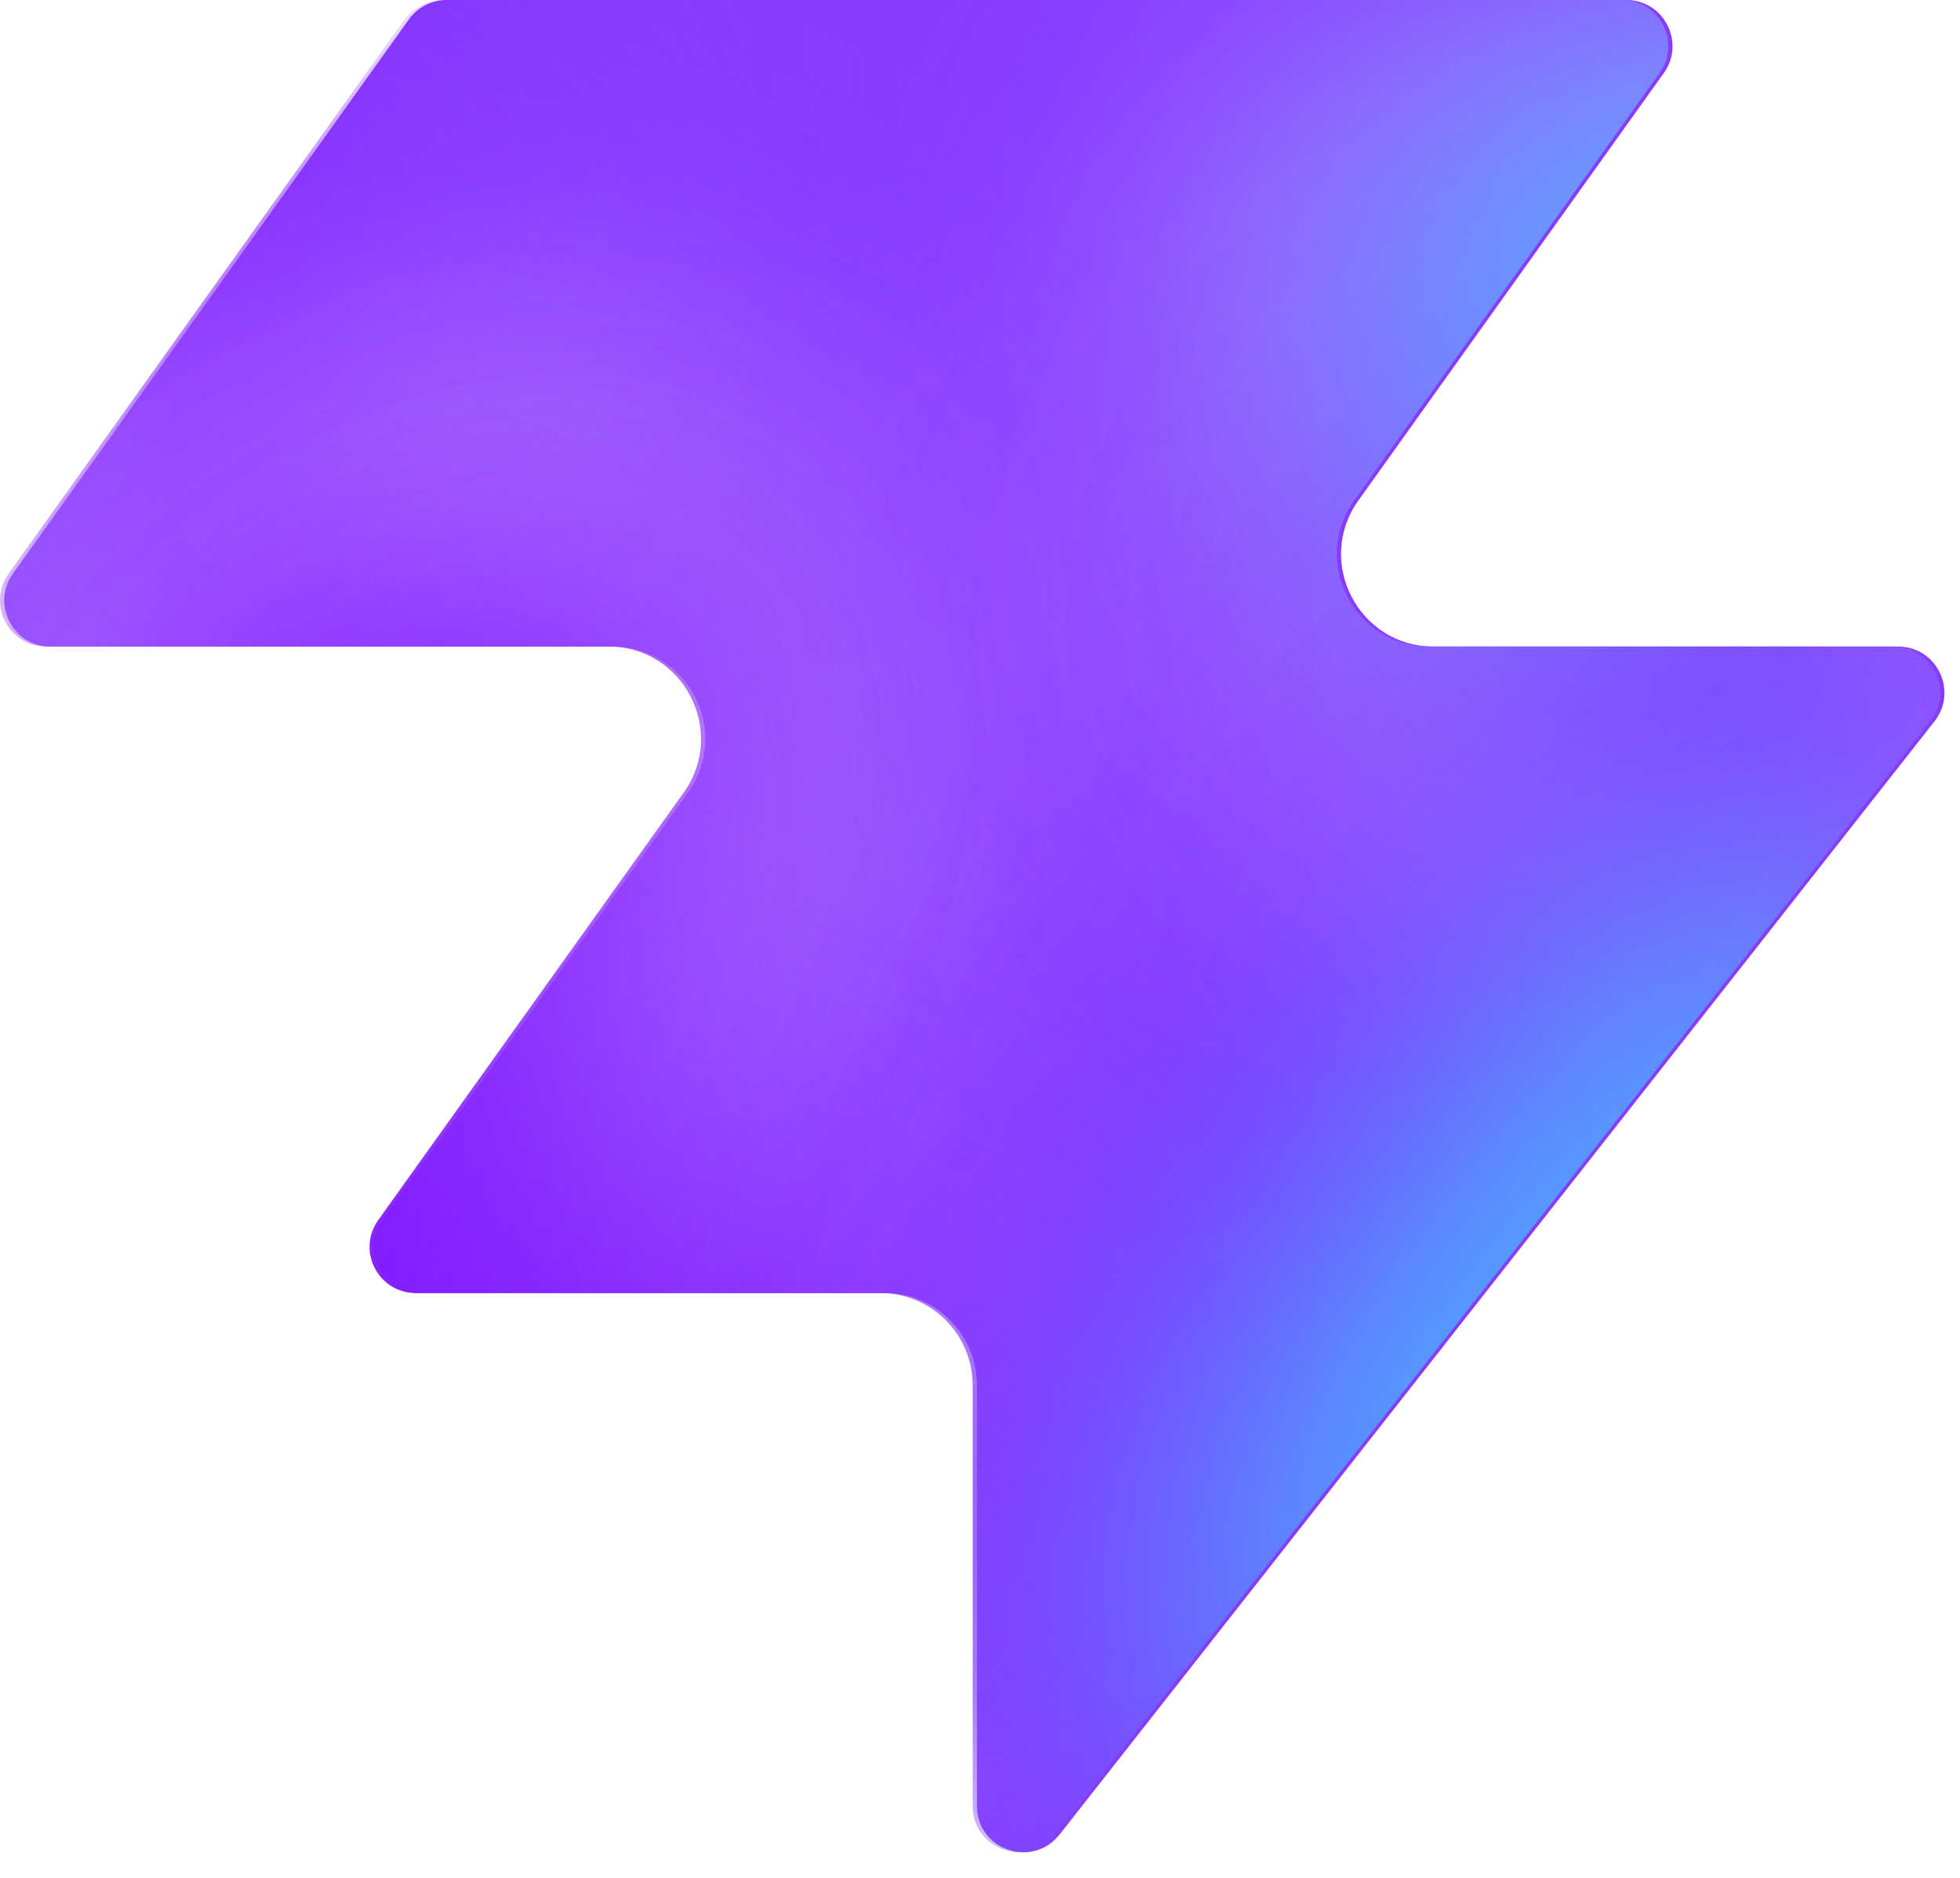
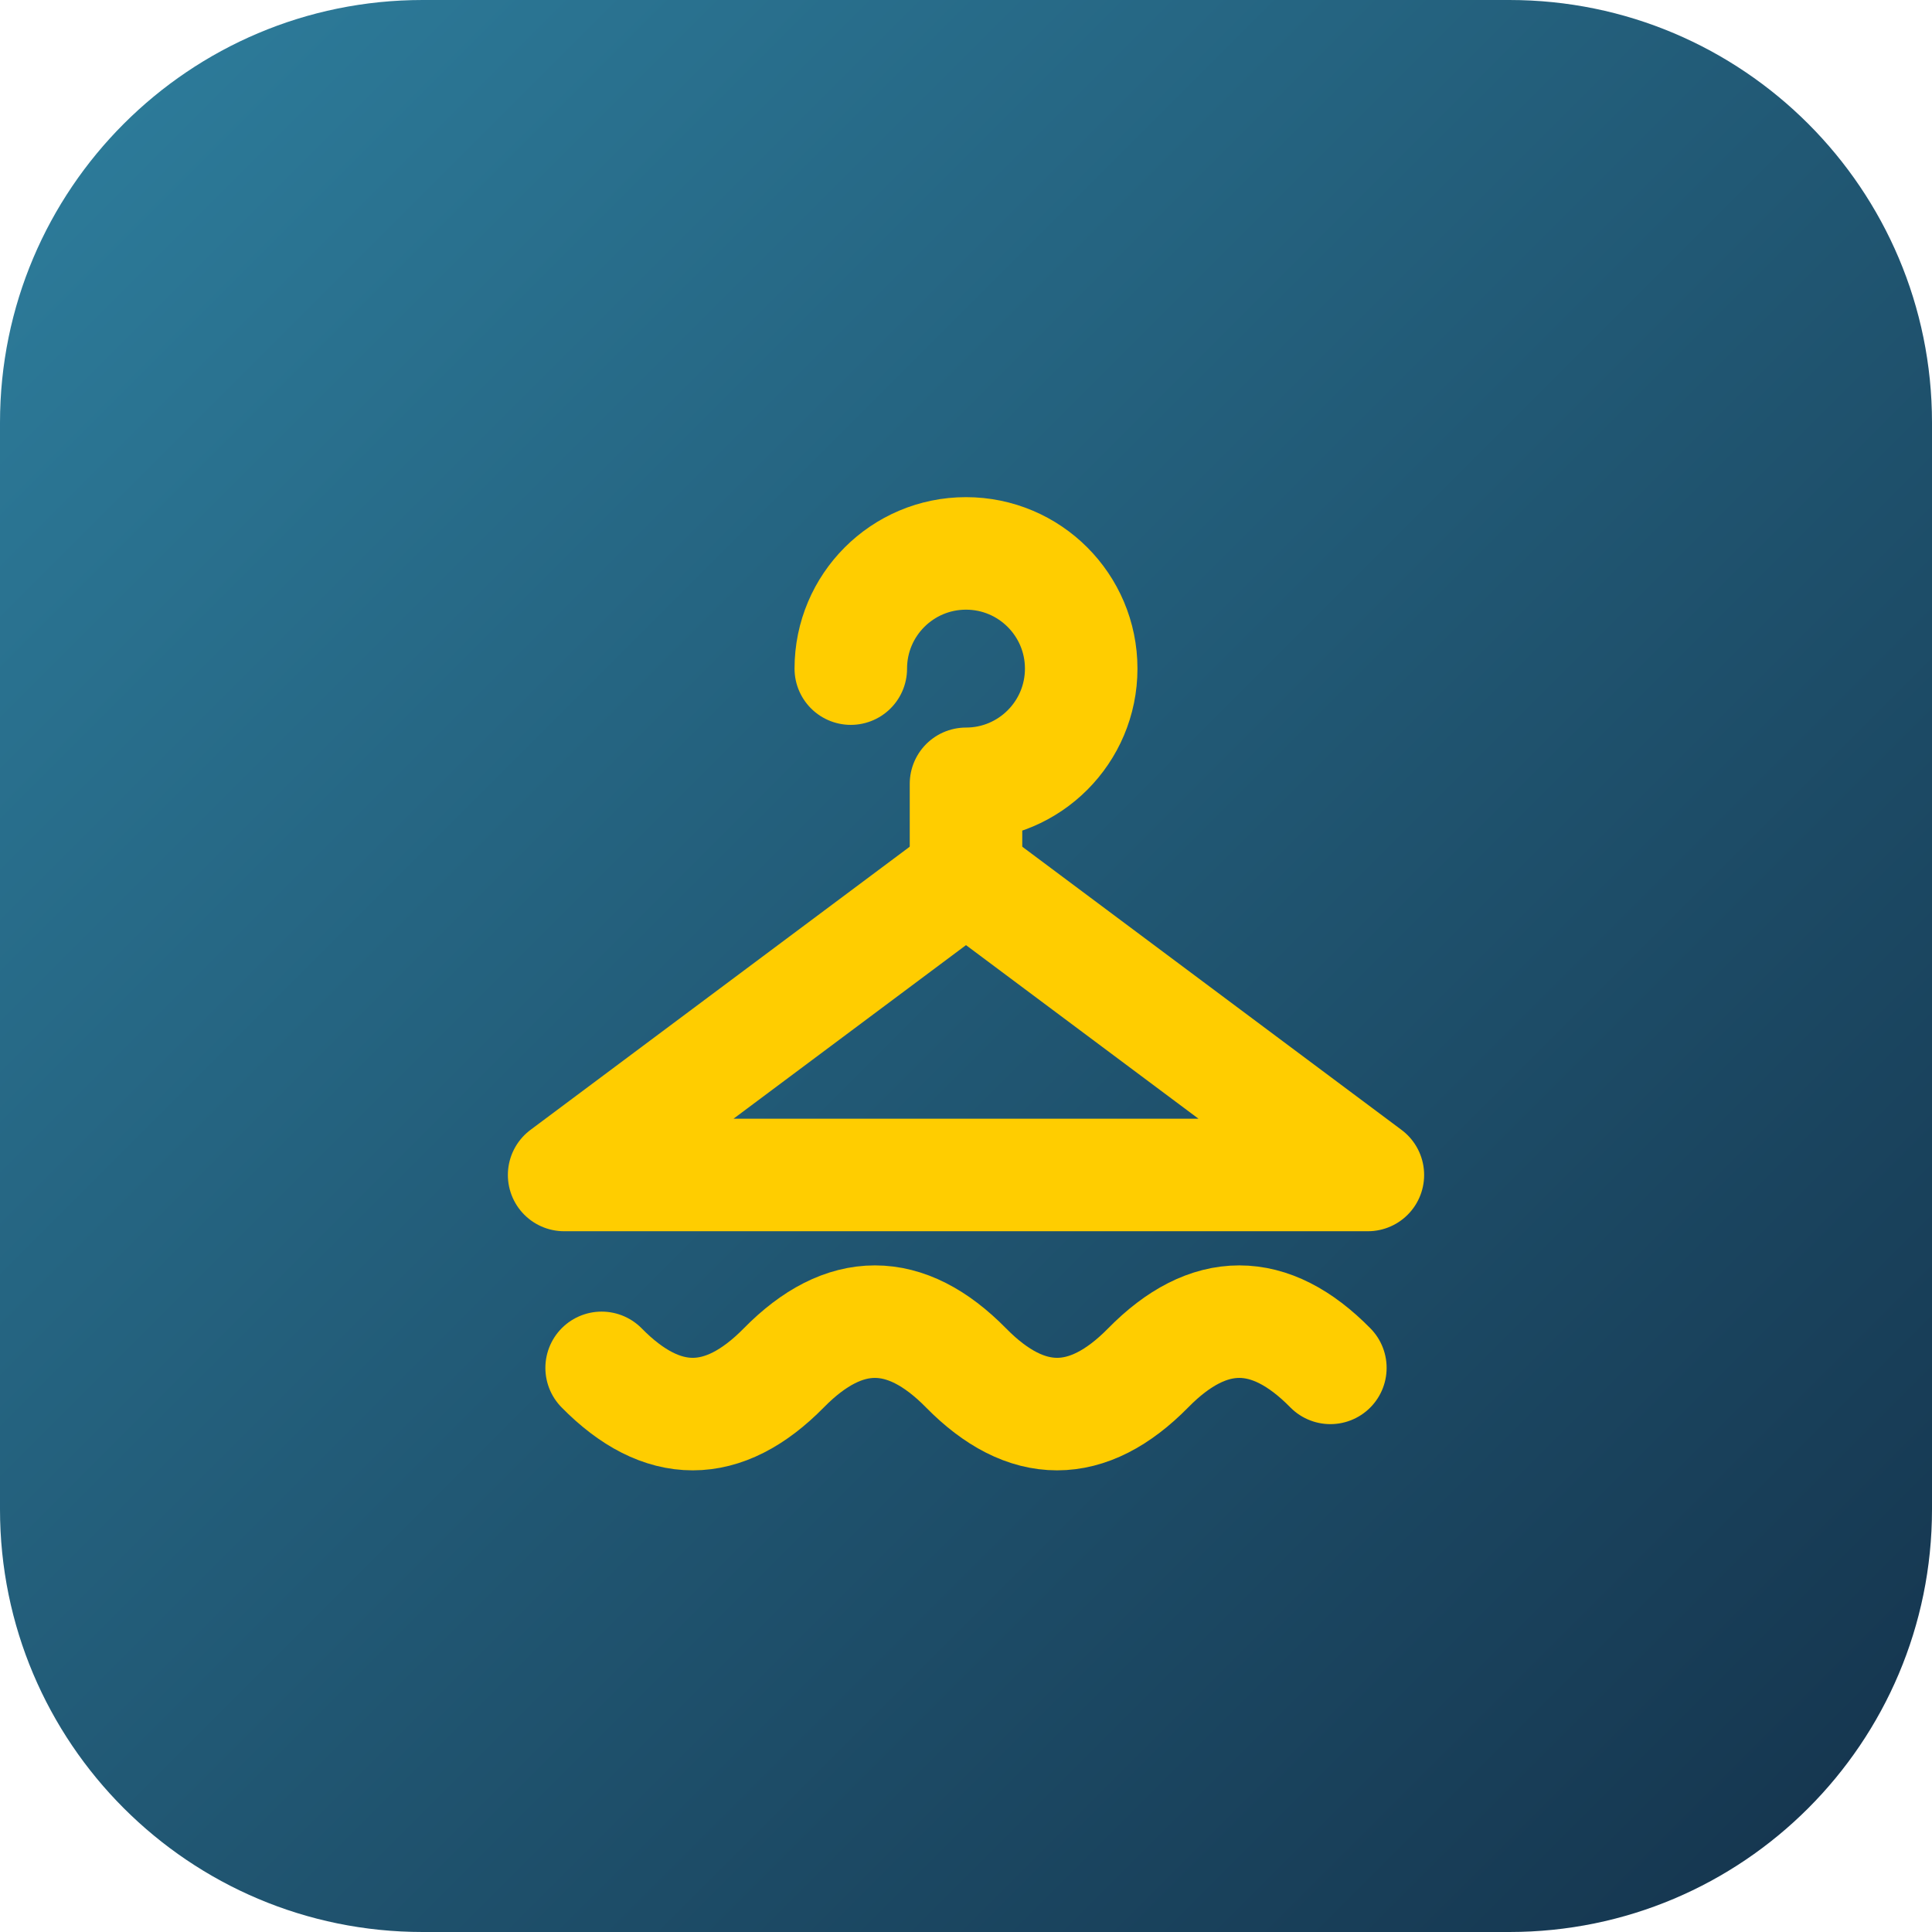
- <svg xmlns="http://www.w3.org/2000/svg" width="48" height="46" fill="none" viewBox="0 0 48 46">
-   <path fill="#863bff" d="M25.946 44.938c-.664.845-2.021.375-2.021-.698V33.937a2.26 2.26 0 0 0-2.262-2.262H10.287c-.92 0-1.456-1.04-.92-1.788l7.48-10.471c1.07-1.497 0-3.578-1.842-3.578H1.237c-.92 0-1.456-1.04-.92-1.788L10.013.474c.214-.297.556-.474.92-.474h28.894c.92 0 1.456 1.04.92 1.788l-7.48 10.471c-1.07 1.498 0 3.579 1.842 3.579h11.377c.943 0 1.473 1.088.89 1.83L25.947 44.94z" style="fill:#863bff;fill:color(display-p3 .525 .23 1);fill-opacity:1" />
-   <mask id="a" width="48" height="46" x="0" y="0" maskUnits="userSpaceOnUse" style="mask-type:alpha">
-     <path fill="#000" d="M25.842 44.938c-.664.844-2.021.375-2.021-.698V33.937a2.26 2.26 0 0 0-2.262-2.262H10.183c-.92 0-1.456-1.04-.92-1.788l7.48-10.471c1.07-1.498 0-3.579-1.842-3.579H1.133c-.92 0-1.456-1.04-.92-1.787L9.91.473c.214-.297.556-.474.92-.474h28.894c.92 0 1.456 1.04.92 1.788l-7.48 10.471c-1.07 1.498 0 3.578 1.842 3.578h11.377c.943 0 1.473 1.088.89 1.832L25.843 44.94z" style="fill:#000;fill-opacity:1" />
-   </mask>
-   <g mask="url(#a)">
-     <g filter="url(#b)">
-       <ellipse cx="5.508" cy="14.704" fill="#ede6ff" rx="5.508" ry="14.704" style="fill:#ede6ff;fill:color(display-p3 .927 .903 1);fill-opacity:1" transform="matrix(.00324 1 1 -.00324 -4.47 31.516)" />
-     </g>
-     <g filter="url(#c)">
-       <ellipse cx="10.399" cy="29.851" fill="#ede6ff" rx="10.399" ry="29.851" style="fill:#ede6ff;fill:color(display-p3 .927 .903 1);fill-opacity:1" transform="matrix(.00324 1 1 -.00324 -39.328 7.883)" />
-     </g>
-     <g filter="url(#d)">
-       <ellipse cx="5.508" cy="30.487" fill="#7e14ff" rx="5.508" ry="30.487" style="fill:#7e14ff;fill:color(display-p3 .492 .077 1);fill-opacity:1" transform="rotate(89.814 -25.913 -14.639)scale(1 -1)" />
-     </g>
-     <g filter="url(#e)">
-       <ellipse cx="5.508" cy="30.599" fill="#7e14ff" rx="5.508" ry="30.599" style="fill:#7e14ff;fill:color(display-p3 .492 .077 1);fill-opacity:1" transform="rotate(89.814 -32.644 -3.334)scale(1 -1)" />
-     </g>
-     <g filter="url(#f)">
-       <ellipse cx="5.508" cy="30.599" fill="#7e14ff" rx="5.508" ry="30.599" style="fill:#7e14ff;fill:color(display-p3 .492 .077 1);fill-opacity:1" transform="matrix(.00324 1 1 -.00324 -34.34 30.47)" />
-     </g>
-     <g filter="url(#g)">
-       <ellipse cx="14.072" cy="22.078" fill="#ede6ff" rx="14.072" ry="22.078" style="fill:#ede6ff;fill:color(display-p3 .927 .903 1);fill-opacity:1" transform="rotate(93.35 24.506 48.493)scale(-1 1)" />
-     </g>
-     <g filter="url(#h)">
-       <ellipse cx="3.47" cy="21.501" fill="#7e14ff" rx="3.47" ry="21.501" style="fill:#7e14ff;fill:color(display-p3 .492 .077 1);fill-opacity:1" transform="rotate(89.009 28.708 47.59)scale(-1 1)" />
-     </g>
-     <g filter="url(#i)">
-       <ellipse cx="3.47" cy="21.501" fill="#7e14ff" rx="3.47" ry="21.501" style="fill:#7e14ff;fill:color(display-p3 .492 .077 1);fill-opacity:1" transform="rotate(89.009 28.708 47.59)scale(-1 1)" />
-     </g>
-     <g filter="url(#j)">
-       <ellipse cx=".387" cy="8.972" fill="#7e14ff" rx="4.407" ry="29.108" style="fill:#7e14ff;fill:color(display-p3 .492 .077 1);fill-opacity:1" transform="rotate(39.51 .387 8.972)" />
-     </g>
-     <g filter="url(#k)">
-       <ellipse cx="47.523" cy="-6.092" fill="#7e14ff" rx="4.407" ry="29.108" style="fill:#7e14ff;fill:color(display-p3 .492 .077 1);fill-opacity:1" transform="rotate(37.892 47.523 -6.092)" />
-     </g>
-     <g filter="url(#l)">
-       <ellipse cx="41.412" cy="6.333" fill="#47bfff" rx="5.971" ry="9.665" style="fill:#47bfff;fill:color(display-p3 .28 .748 1);fill-opacity:1" transform="rotate(37.892 41.412 6.333)" />
-     </g>
-     <g filter="url(#m)">
-       <ellipse cx="-1.879" cy="38.332" fill="#7e14ff" rx="4.407" ry="29.108" style="fill:#7e14ff;fill:color(display-p3 .492 .077 1);fill-opacity:1" transform="rotate(37.892 -1.88 38.332)" />
-     </g>
-     <g filter="url(#n)">
-       <ellipse cx="-1.879" cy="38.332" fill="#7e14ff" rx="4.407" ry="29.108" style="fill:#7e14ff;fill:color(display-p3 .492 .077 1);fill-opacity:1" transform="rotate(37.892 -1.88 38.332)" />
-     </g>
-     <g filter="url(#o)">
-       <ellipse cx="35.651" cy="29.907" fill="#7e14ff" rx="4.407" ry="29.108" style="fill:#7e14ff;fill:color(display-p3 .492 .077 1);fill-opacity:1" transform="rotate(37.892 35.651 29.907)" />
-     </g>
-     <g filter="url(#p)">
-       <ellipse cx="38.418" cy="32.4" fill="#47bfff" rx="5.971" ry="15.297" style="fill:#47bfff;fill:color(display-p3 .28 .748 1);fill-opacity:1" transform="rotate(37.892 38.418 32.4)" />
-     </g>
+ <svg xmlns="http://www.w3.org/2000/svg" viewBox="0 0 64 64" role="img" aria-label="Tritons Thrifts">
+   <defs>
+     <linearGradient id="tt" x1="0" y1="0" x2="1" y2="1">
+       <stop offset="0" stop-color="#2e7f9e" />
+       <stop offset="1" stop-color="#14324b" />
+     </linearGradient>
+   </defs>
+   <rect width="64" height="64" rx="14" fill="url(#tt)" />
+   <g transform="translate(10.7 10.7) scale(1.775)" fill="none" stroke="#ffcd00" stroke-width="2.1" stroke-linecap="round" stroke-linejoin="round">
+     <path d="M12 10.3V8.6a2.15 2.15 0 1 0-2.15-2.15" />
+     <path d="M12 10.3 4.5 15.9h15z" />
+     <path d="M5.2 19.5c1.13 1.15 2.27 1.15 3.4 0s2.27-1.15 3.4 0 2.27 1.15 3.4 0 2.27-1.15 3.4 0" />
  </g>
-   <defs>
-     <filter id="b" width="60.045" height="41.654" x="-19.77" y="16.149" color-interpolation-filters="sRGB" filterUnits="userSpaceOnUse">
-       <feFlood flood-opacity="0" result="BackgroundImageFix" />
-       <feBlend in="SourceGraphic" in2="BackgroundImageFix" result="shape" />
-       <feGaussianBlur result="effect1_foregroundBlur_2002_17158" stdDeviation="7.659" />
-     </filter>
-     <filter id="c" width="90.34" height="51.437" x="-54.613" y="-7.533" color-interpolation-filters="sRGB" filterUnits="userSpaceOnUse">
-       <feFlood flood-opacity="0" result="BackgroundImageFix" />
-       <feBlend in="SourceGraphic" in2="BackgroundImageFix" result="shape" />
-       <feGaussianBlur result="effect1_foregroundBlur_2002_17158" stdDeviation="7.659" />
-     </filter>
-     <filter id="d" width="79.355" height="29.4" x="-49.64" y="2.03" color-interpolation-filters="sRGB" filterUnits="userSpaceOnUse">
-       <feFlood flood-opacity="0" result="BackgroundImageFix" />
-       <feBlend in="SourceGraphic" in2="BackgroundImageFix" result="shape" />
-       <feGaussianBlur result="effect1_foregroundBlur_2002_17158" stdDeviation="4.596" />
-     </filter>
-     <filter id="e" width="79.579" height="29.4" x="-45.045" y="20.029" color-interpolation-filters="sRGB" filterUnits="userSpaceOnUse">
-       <feFlood flood-opacity="0" result="BackgroundImageFix" />
-       <feBlend in="SourceGraphic" in2="BackgroundImageFix" result="shape" />
-       <feGaussianBlur result="effect1_foregroundBlur_2002_17158" stdDeviation="4.596" />
-     </filter>
-     <filter id="f" width="79.579" height="29.4" x="-43.513" y="21.178" color-interpolation-filters="sRGB" filterUnits="userSpaceOnUse">
-       <feFlood flood-opacity="0" result="BackgroundImageFix" />
-       <feBlend in="SourceGraphic" in2="BackgroundImageFix" result="shape" />
-       <feGaussianBlur result="effect1_foregroundBlur_2002_17158" stdDeviation="4.596" />
-     </filter>
-     <filter id="g" width="74.749" height="58.852" x="15.756" y="-17.901" color-interpolation-filters="sRGB" filterUnits="userSpaceOnUse">
-       <feFlood flood-opacity="0" result="BackgroundImageFix" />
-       <feBlend in="SourceGraphic" in2="BackgroundImageFix" result="shape" />
-       <feGaussianBlur result="effect1_foregroundBlur_2002_17158" stdDeviation="7.659" />
-     </filter>
-     <filter id="h" width="61.377" height="25.362" x="23.548" y="2.284" color-interpolation-filters="sRGB" filterUnits="userSpaceOnUse">
-       <feFlood flood-opacity="0" result="BackgroundImageFix" />
-       <feBlend in="SourceGraphic" in2="BackgroundImageFix" result="shape" />
-       <feGaussianBlur result="effect1_foregroundBlur_2002_17158" stdDeviation="4.596" />
-     </filter>
-     <filter id="i" width="61.377" height="25.362" x="23.548" y="2.284" color-interpolation-filters="sRGB" filterUnits="userSpaceOnUse">
-       <feFlood flood-opacity="0" result="BackgroundImageFix" />
-       <feBlend in="SourceGraphic" in2="BackgroundImageFix" result="shape" />
-       <feGaussianBlur result="effect1_foregroundBlur_2002_17158" stdDeviation="4.596" />
-     </filter>
-     <filter id="j" width="56.045" height="63.649" x="-27.636" y="-22.853" color-interpolation-filters="sRGB" filterUnits="userSpaceOnUse">
-       <feFlood flood-opacity="0" result="BackgroundImageFix" />
-       <feBlend in="SourceGraphic" in2="BackgroundImageFix" result="shape" />
-       <feGaussianBlur result="effect1_foregroundBlur_2002_17158" stdDeviation="4.596" />
-     </filter>
-     <filter id="k" width="54.814" height="64.646" x="20.116" y="-38.415" color-interpolation-filters="sRGB" filterUnits="userSpaceOnUse">
-       <feFlood flood-opacity="0" result="BackgroundImageFix" />
-       <feBlend in="SourceGraphic" in2="BackgroundImageFix" result="shape" />
-       <feGaussianBlur result="effect1_foregroundBlur_2002_17158" stdDeviation="4.596" />
-     </filter>
-     <filter id="l" width="33.541" height="35.313" x="24.641" y="-11.323" color-interpolation-filters="sRGB" filterUnits="userSpaceOnUse">
-       <feFlood flood-opacity="0" result="BackgroundImageFix" />
-       <feBlend in="SourceGraphic" in2="BackgroundImageFix" result="shape" />
-       <feGaussianBlur result="effect1_foregroundBlur_2002_17158" stdDeviation="4.596" />
-     </filter>
-     <filter id="m" width="54.814" height="64.646" x="-29.286" y="6.009" color-interpolation-filters="sRGB" filterUnits="userSpaceOnUse">
-       <feFlood flood-opacity="0" result="BackgroundImageFix" />
-       <feBlend in="SourceGraphic" in2="BackgroundImageFix" result="shape" />
-       <feGaussianBlur result="effect1_foregroundBlur_2002_17158" stdDeviation="4.596" />
-     </filter>
-     <filter id="n" width="54.814" height="64.646" x="-29.286" y="6.009" color-interpolation-filters="sRGB" filterUnits="userSpaceOnUse">
-       <feFlood flood-opacity="0" result="BackgroundImageFix" />
-       <feBlend in="SourceGraphic" in2="BackgroundImageFix" result="shape" />
-       <feGaussianBlur result="effect1_foregroundBlur_2002_17158" stdDeviation="4.596" />
-     </filter>
-     <filter id="o" width="54.814" height="64.646" x="8.244" y="-2.416" color-interpolation-filters="sRGB" filterUnits="userSpaceOnUse">
-       <feFlood flood-opacity="0" result="BackgroundImageFix" />
-       <feBlend in="SourceGraphic" in2="BackgroundImageFix" result="shape" />
-       <feGaussianBlur result="effect1_foregroundBlur_2002_17158" stdDeviation="4.596" />
-     </filter>
-     <filter id="p" width="39.409" height="43.623" x="18.713" y="10.588" color-interpolation-filters="sRGB" filterUnits="userSpaceOnUse">
-       <feFlood flood-opacity="0" result="BackgroundImageFix" />
-       <feBlend in="SourceGraphic" in2="BackgroundImageFix" result="shape" />
-       <feGaussianBlur result="effect1_foregroundBlur_2002_17158" stdDeviation="4.596" />
-     </filter>
-   </defs>
</svg>
